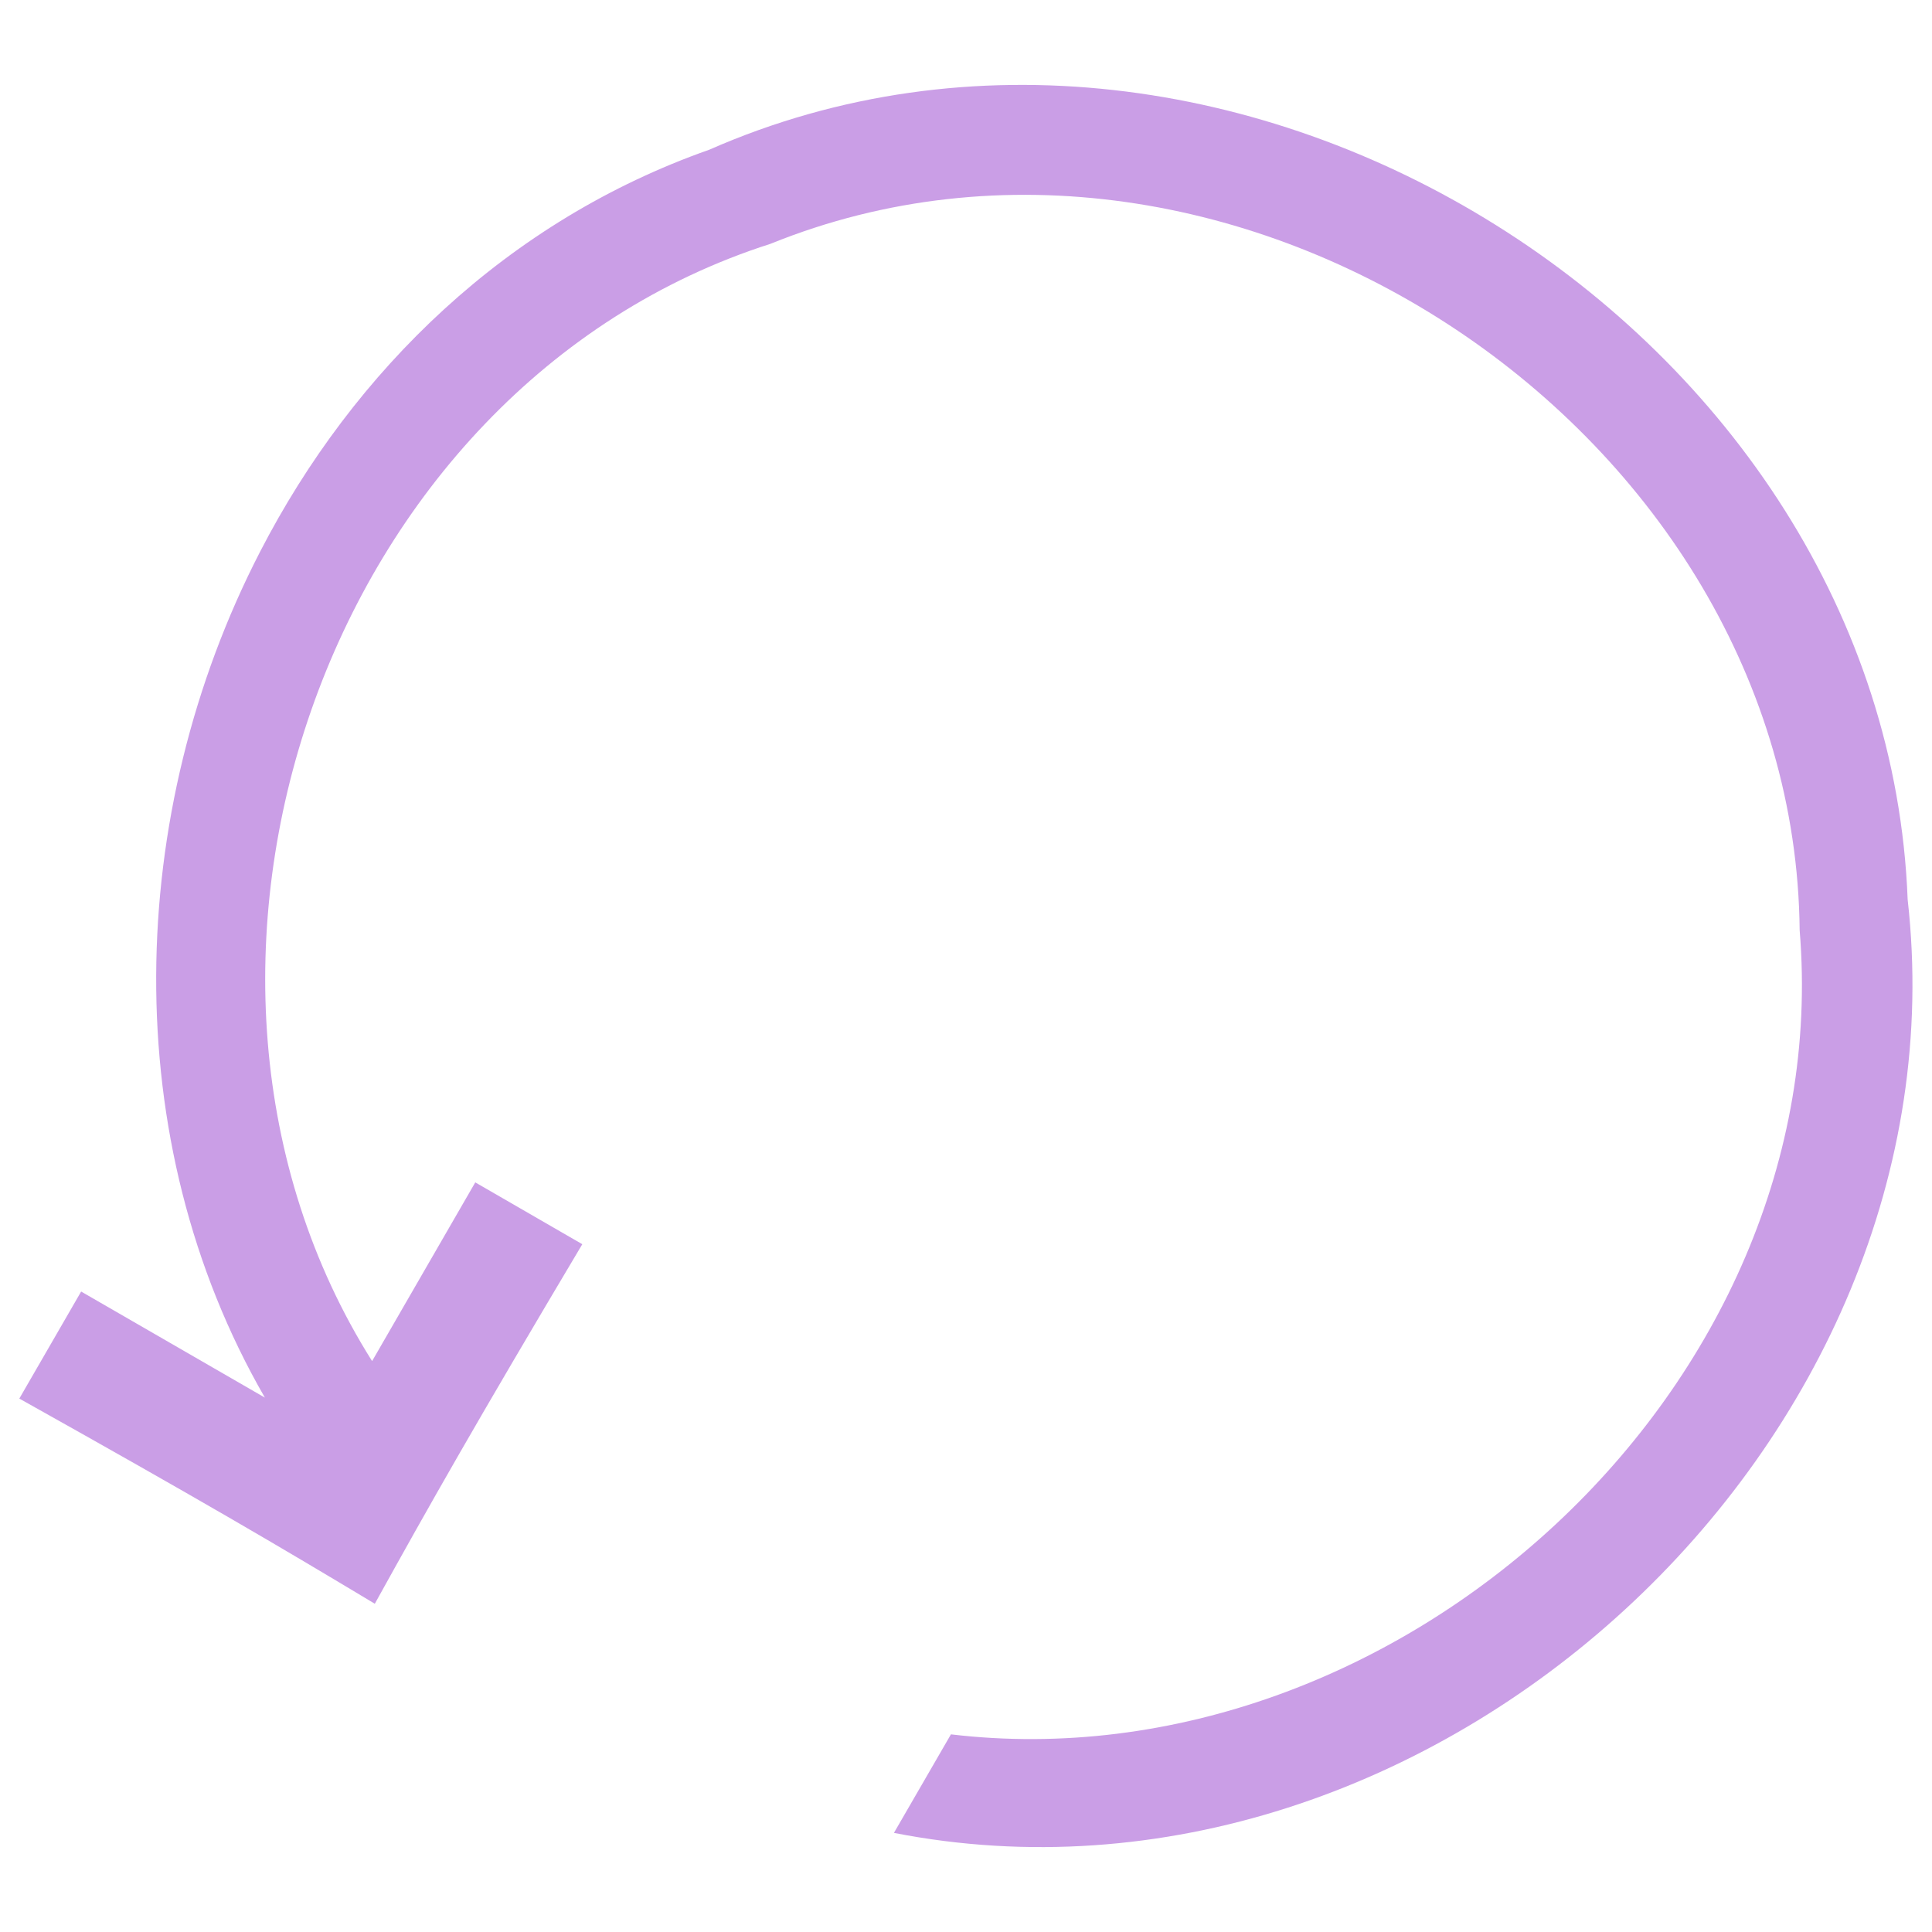
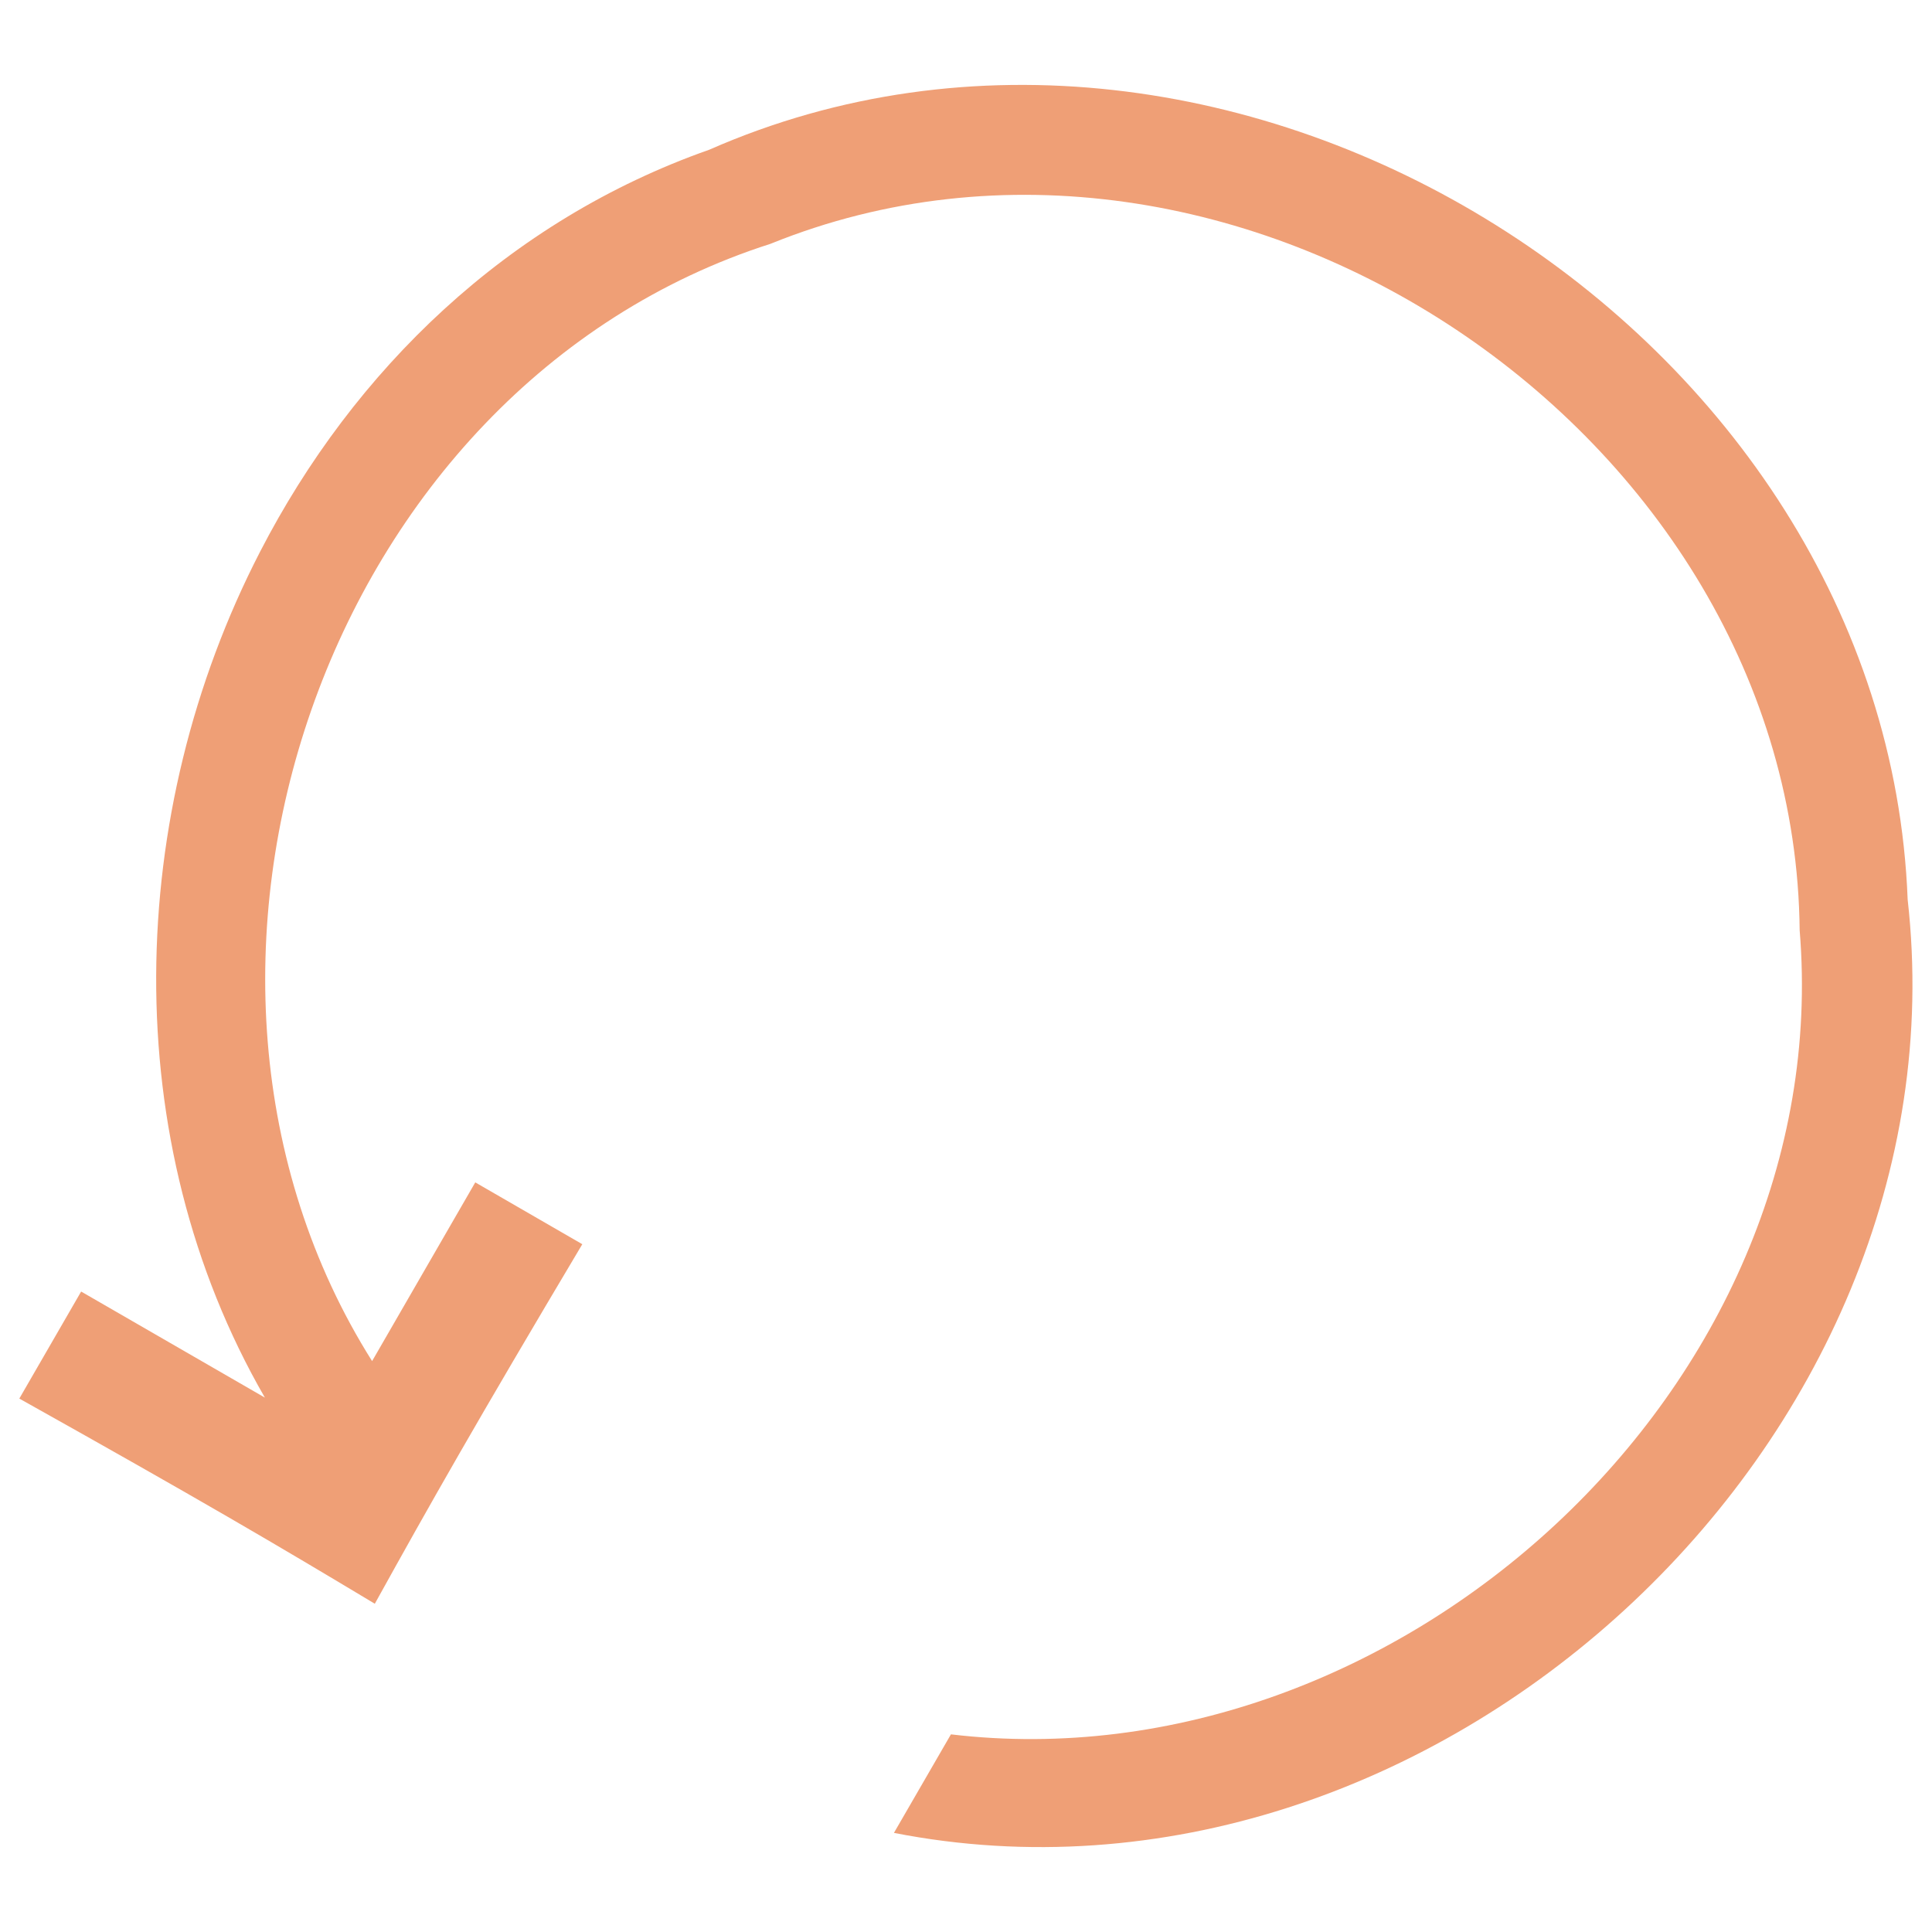
- <svg xmlns="http://www.w3.org/2000/svg" fill="#ca9ee6" version="1.1" x="0px" y="0px" viewBox="0 0 1000 1000" enable-background="new 0 0 1000 1000" xml:space="preserve">
+ <svg xmlns="http://www.w3.org/2000/svg" fill="#ef9f76" version="1.1" x="0px" y="0px" viewBox="0 0 1000 1000" enable-background="new 0 0 1000 1000" xml:space="preserve">
  <g>
    <path d="M134.6,285.6C64.9,420.7,60.1,590,137.1,723.4L42,668.5l-32,55.4c93.1,52.1,133.6,75.9,184,106.2c28.5-51.5,52.8-94.4,107.4-186.1L246,612l-53.4,92.5C65.4,502.7,167.2,200.3,398.8,126.2C638,29.3,929,223.5,931.5,481.5c19.6,236.7-208.9,443.6-439.3,416.2l-29.5,51c277.7,54.4,556.5-201.7,524.7-483.1C976.1,170.8,637.1-41.2,367.1,77.5C262.8,114.2,183.1,191.5,134.6,285.6z" />
  </g>
</svg>
